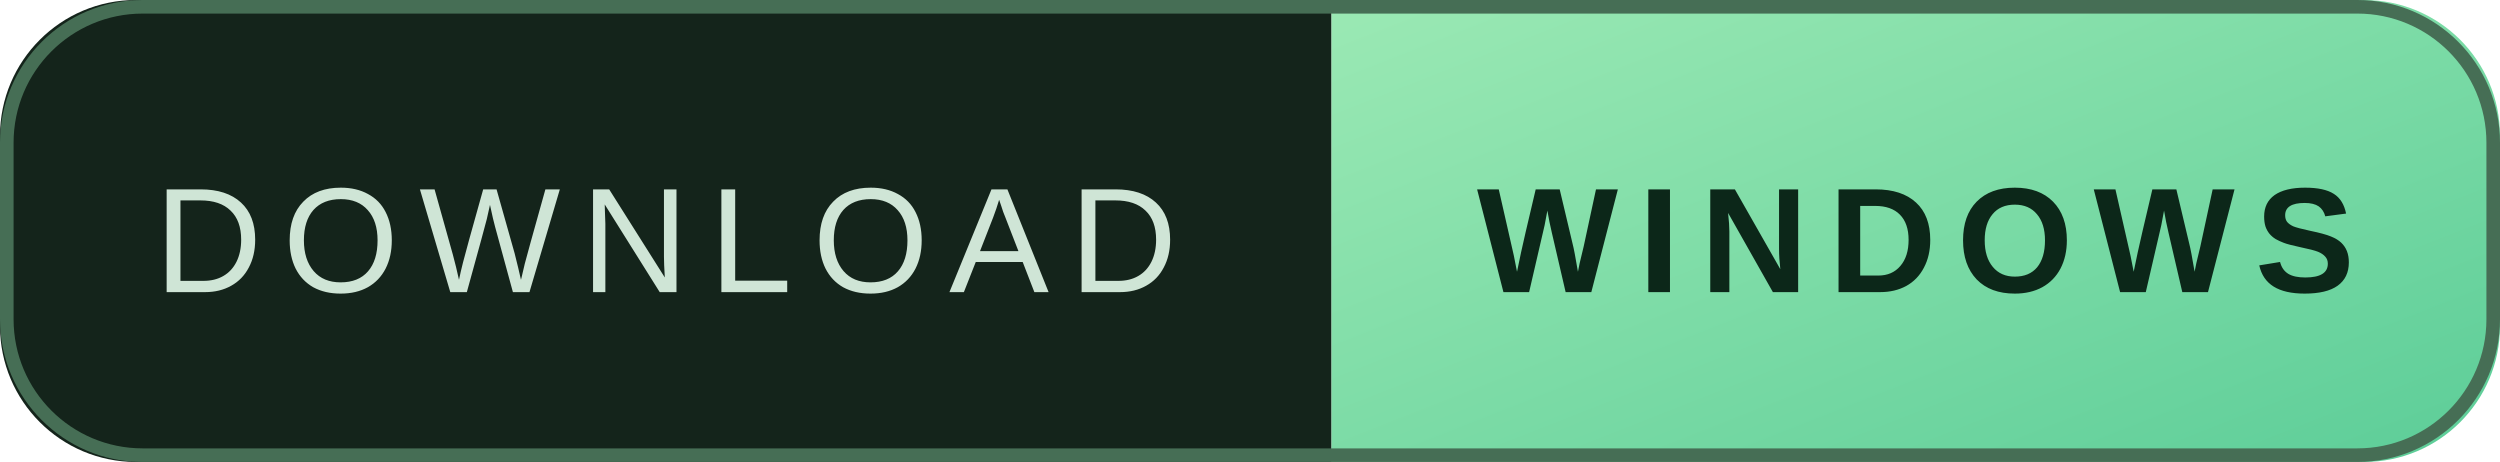
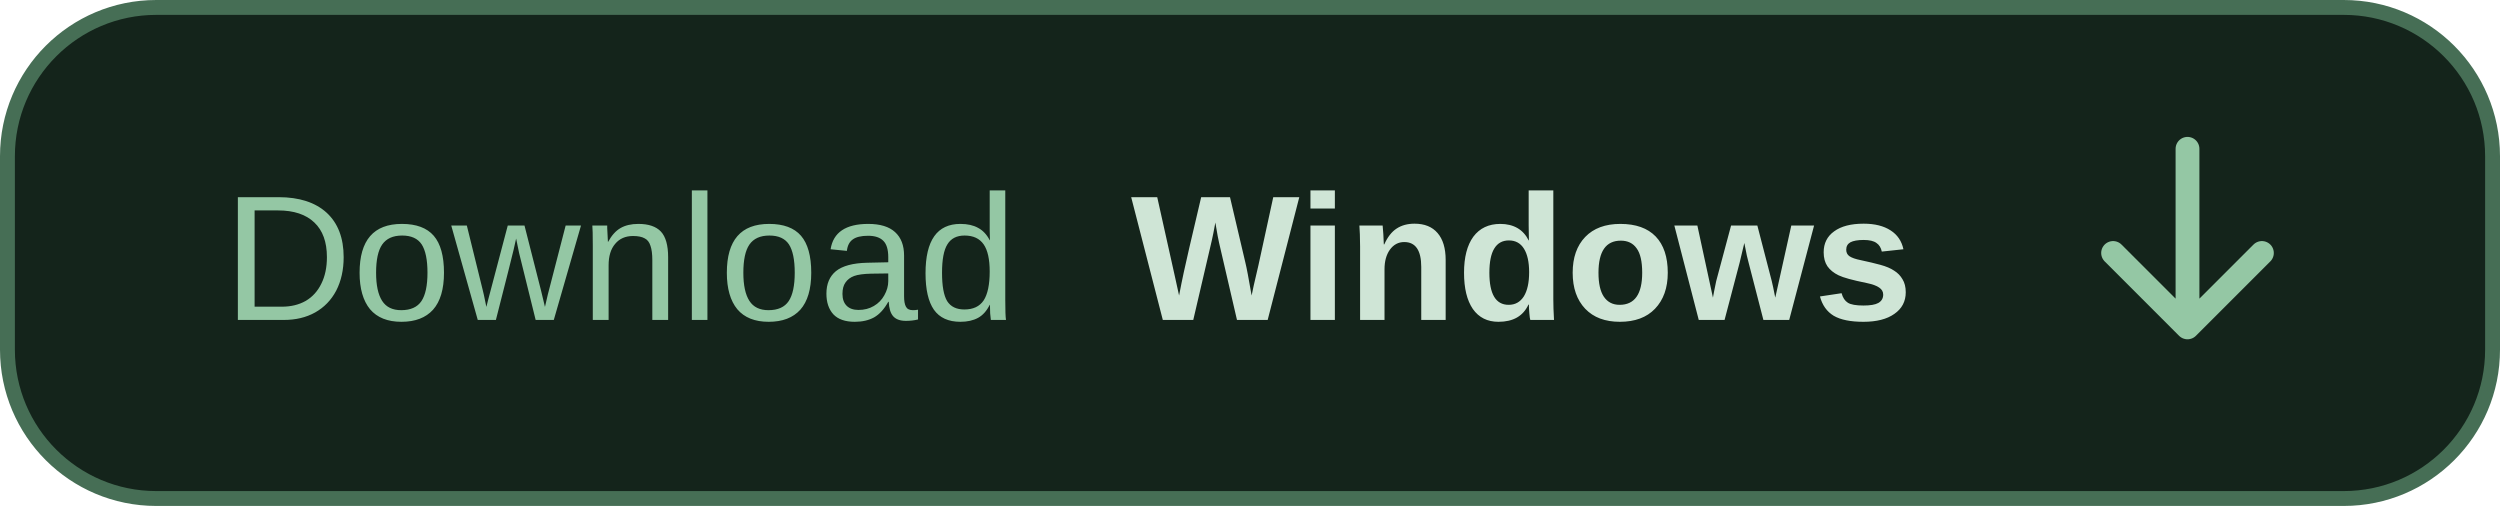
- <svg xmlns="http://www.w3.org/2000/svg" width="184" height="34" viewBox="0 0 184 34" role="img" aria-label="Download for Windows">
-   <defs>
-     <linearGradient id="mint" x2="1" y2="1">
-       <stop stop-color="#9BE9B4" />
-       <stop offset="1" stop-color="#5CCD98" />
-     </linearGradient>
-     <clipPath id="r">
-       <rect width="184" height="34" rx="10" />
-     </clipPath>
-   </defs>
-   <g clip-path="url(#r)">
-     <rect width="98" height="34" fill="#14241B" />
-     <rect x="98" width="86" height="34" fill="url(#mint)" />
-   </g>
-   <rect x=".5" y=".5" width="183" height="33" rx="10" fill="none" stroke="#466E55" />
-   <text x="49" y="21.5" text-anchor="middle" fill="#CFE5D6" font-family="Arial,Helvetica,sans-serif" font-size="11" letter-spacing="1.5">DOWNLOAD</text>
-   <text x="141" y="21.5" text-anchor="middle" fill="#0C2719" font-family="Arial,Helvetica,sans-serif" font-size="11" font-weight="700" letter-spacing="1.5">WINDOWS</text>
+ <svg xmlns="http://www.w3.org/2000/svg" width="168" height="34" viewBox="0 0 168 34" role="img" aria-label="Download for Windows">
+   <rect x=".5" y=".5" width="167" height="33" rx="10" fill="#14241B" stroke="#466E55" />
+   <text x="15" y="21.5" fill="#94C7A4" font-family="Arial,Helvetica,sans-serif" font-size="12" font-weight="400">Download</text>
+   <text x="76" y="21.5" fill="#CFE5D6" font-family="Arial,Helvetica,sans-serif" font-size="12" font-weight="600">Windows</text>
+   <path d="M147 10v12m-5-5 5 5 5-5" fill="none" stroke="#94C7A4" stroke-width="1.6" stroke-linecap="round" stroke-linejoin="round" />
</svg>
